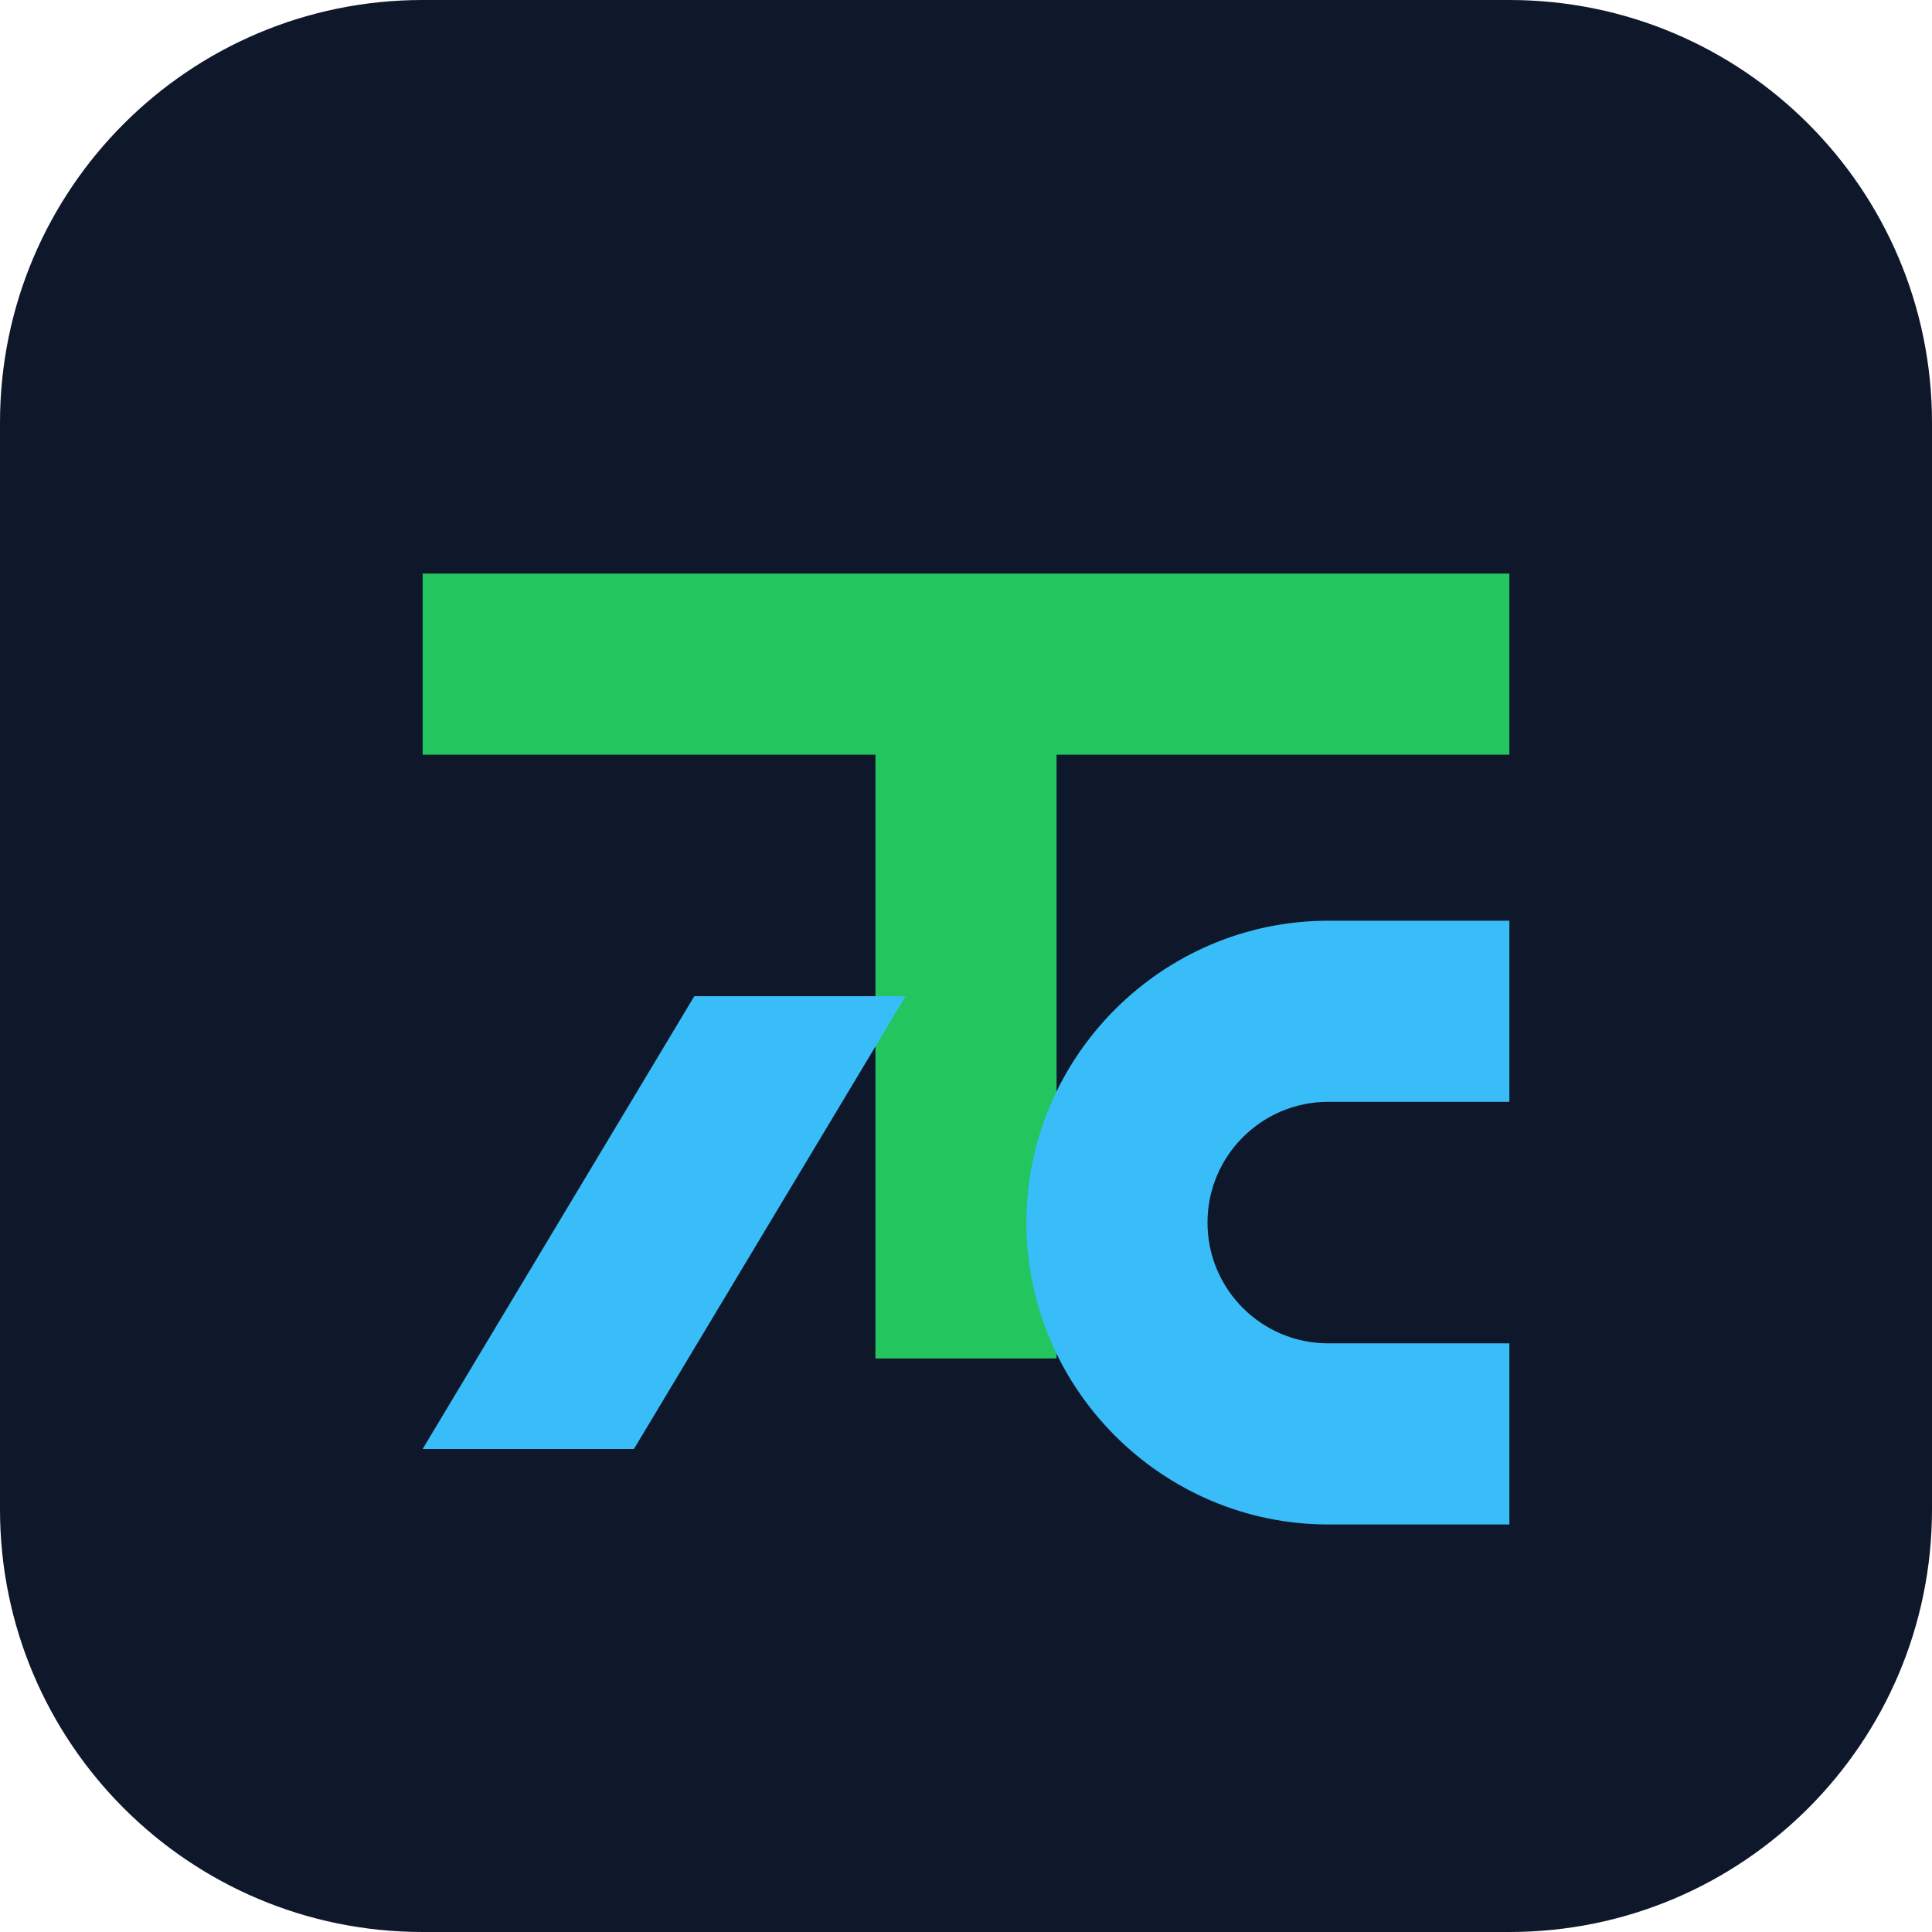
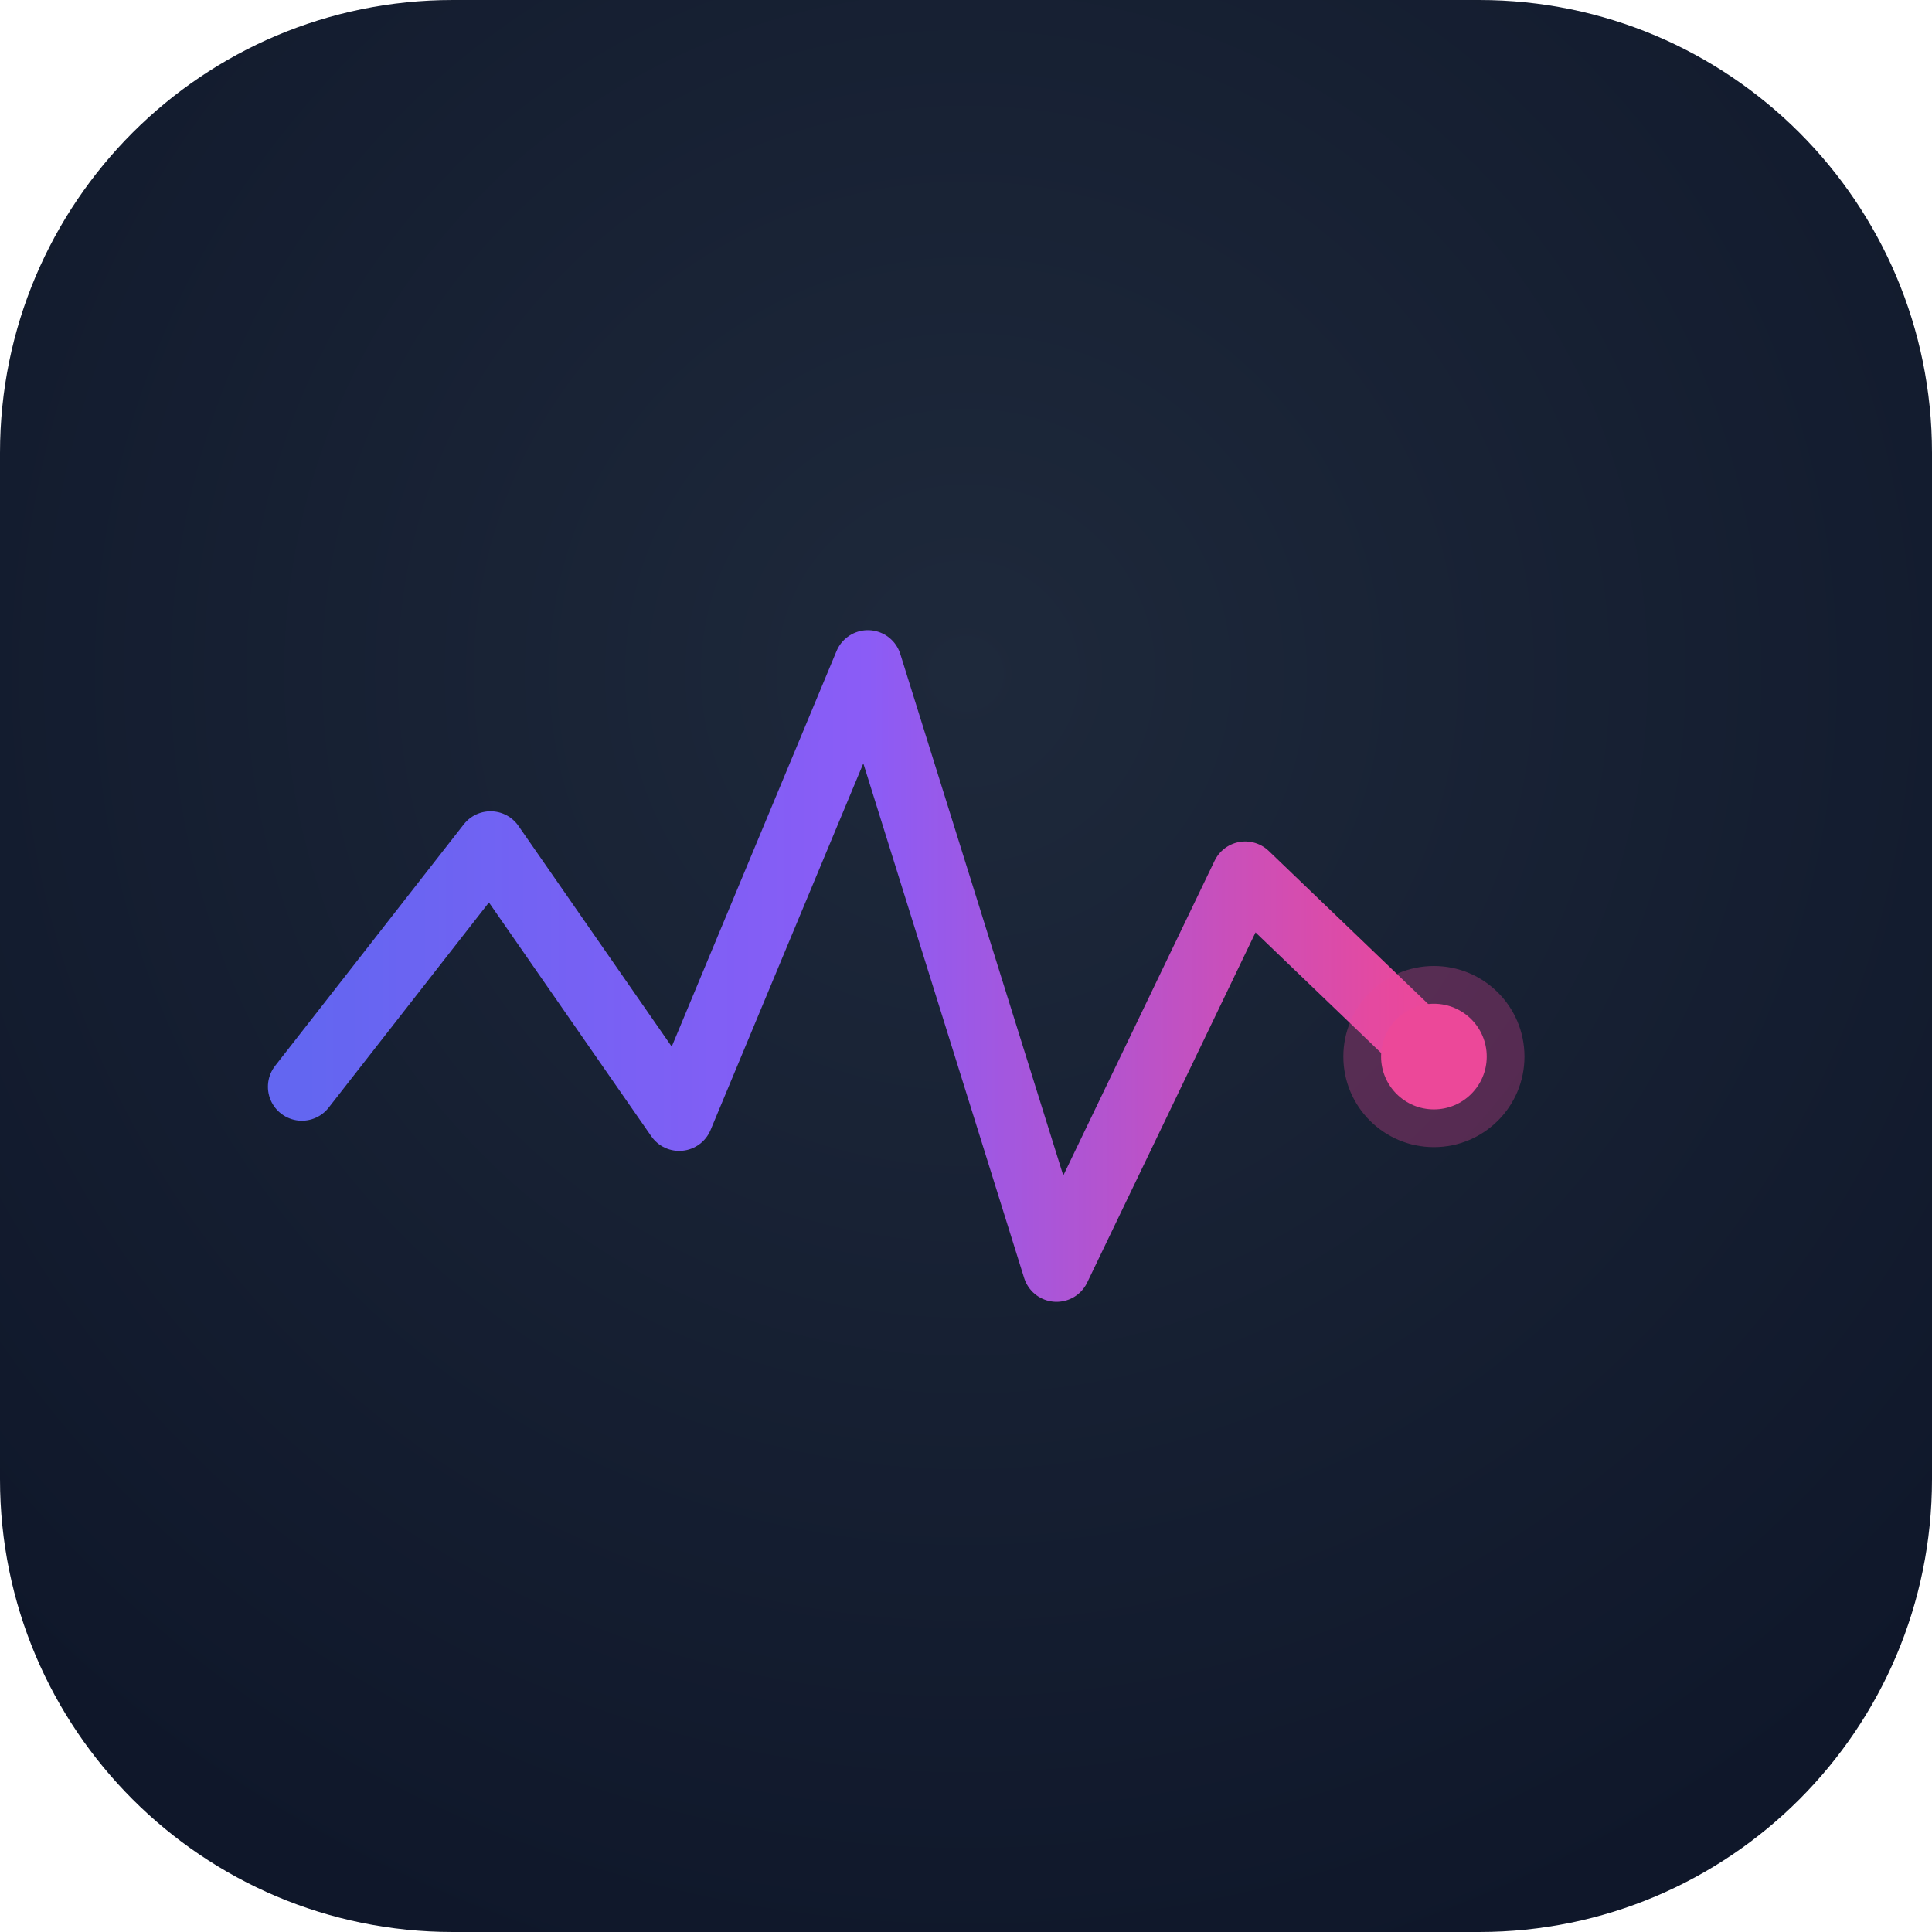
- <svg xmlns="http://www.w3.org/2000/svg" viewBox="0 0 128 128" role="img" aria-label="TraceKit logo">
-   <rect width="128" height="128" rx="28" fill="#0f172a" />
-   <path d="M28 38h72v12H70v40H58V50H28V38z" fill="#22c55e" />
-   <path d="M28 96l18-30h14L42 96H28zm40-15c0-11 9-20 20-20h12v12H88a8 8 0 100 16h12v12H88c-11 0-20-9-20-20z" fill="#38bdf8" />
+ <svg xmlns="http://www.w3.org/2000/svg" width="512" height="512" viewBox="0 0 512 512">
+   <defs>
+     <radialGradient id="tk-bg" cx="50%" cy="35%" r="70%">
+       <stop offset="0%" stop-color="#1e293b" />
+       <stop offset="100%" stop-color="#0f172a" />
+     </radialGradient>
+     <linearGradient id="tk-line" x1="0%" y1="0%" x2="100%" y2="0%">
+       <stop offset="0%" stop-color="#6366F1" />
+       <stop offset="50%" stop-color="#8B5CF6" />
+       <stop offset="100%" stop-color="#EC4899" />
+     </linearGradient>
+   </defs>
+   <rect x="0" y="0" width="512" height="512" rx="120" fill="url(#tk-bg)" />
+   <path d="M80 288 L130 224 L180 296 L230 176 L280 336 L330 232 L380 280" fill="none" stroke="url(#tk-line)" stroke-width="18" stroke-linecap="round" stroke-linejoin="round" />
+   <circle cx="380" cy="280" r="14" fill="#EC4899">
+     <animate attributeName="r" values="14;18;14" dur="2s" repeatCount="indefinite" />
+     <animate attributeName="opacity" values="1;0.7;1" dur="2s" repeatCount="indefinite" />
+   </circle>
+   <circle cx="380" cy="280" r="24" fill="#EC4899" opacity="0.3">
+     <animate attributeName="r" values="24;32;24" dur="2s" repeatCount="indefinite" />
+     <animate attributeName="opacity" values="0.3;0;0.3" dur="2s" repeatCount="indefinite" />
+   </circle>
</svg>
